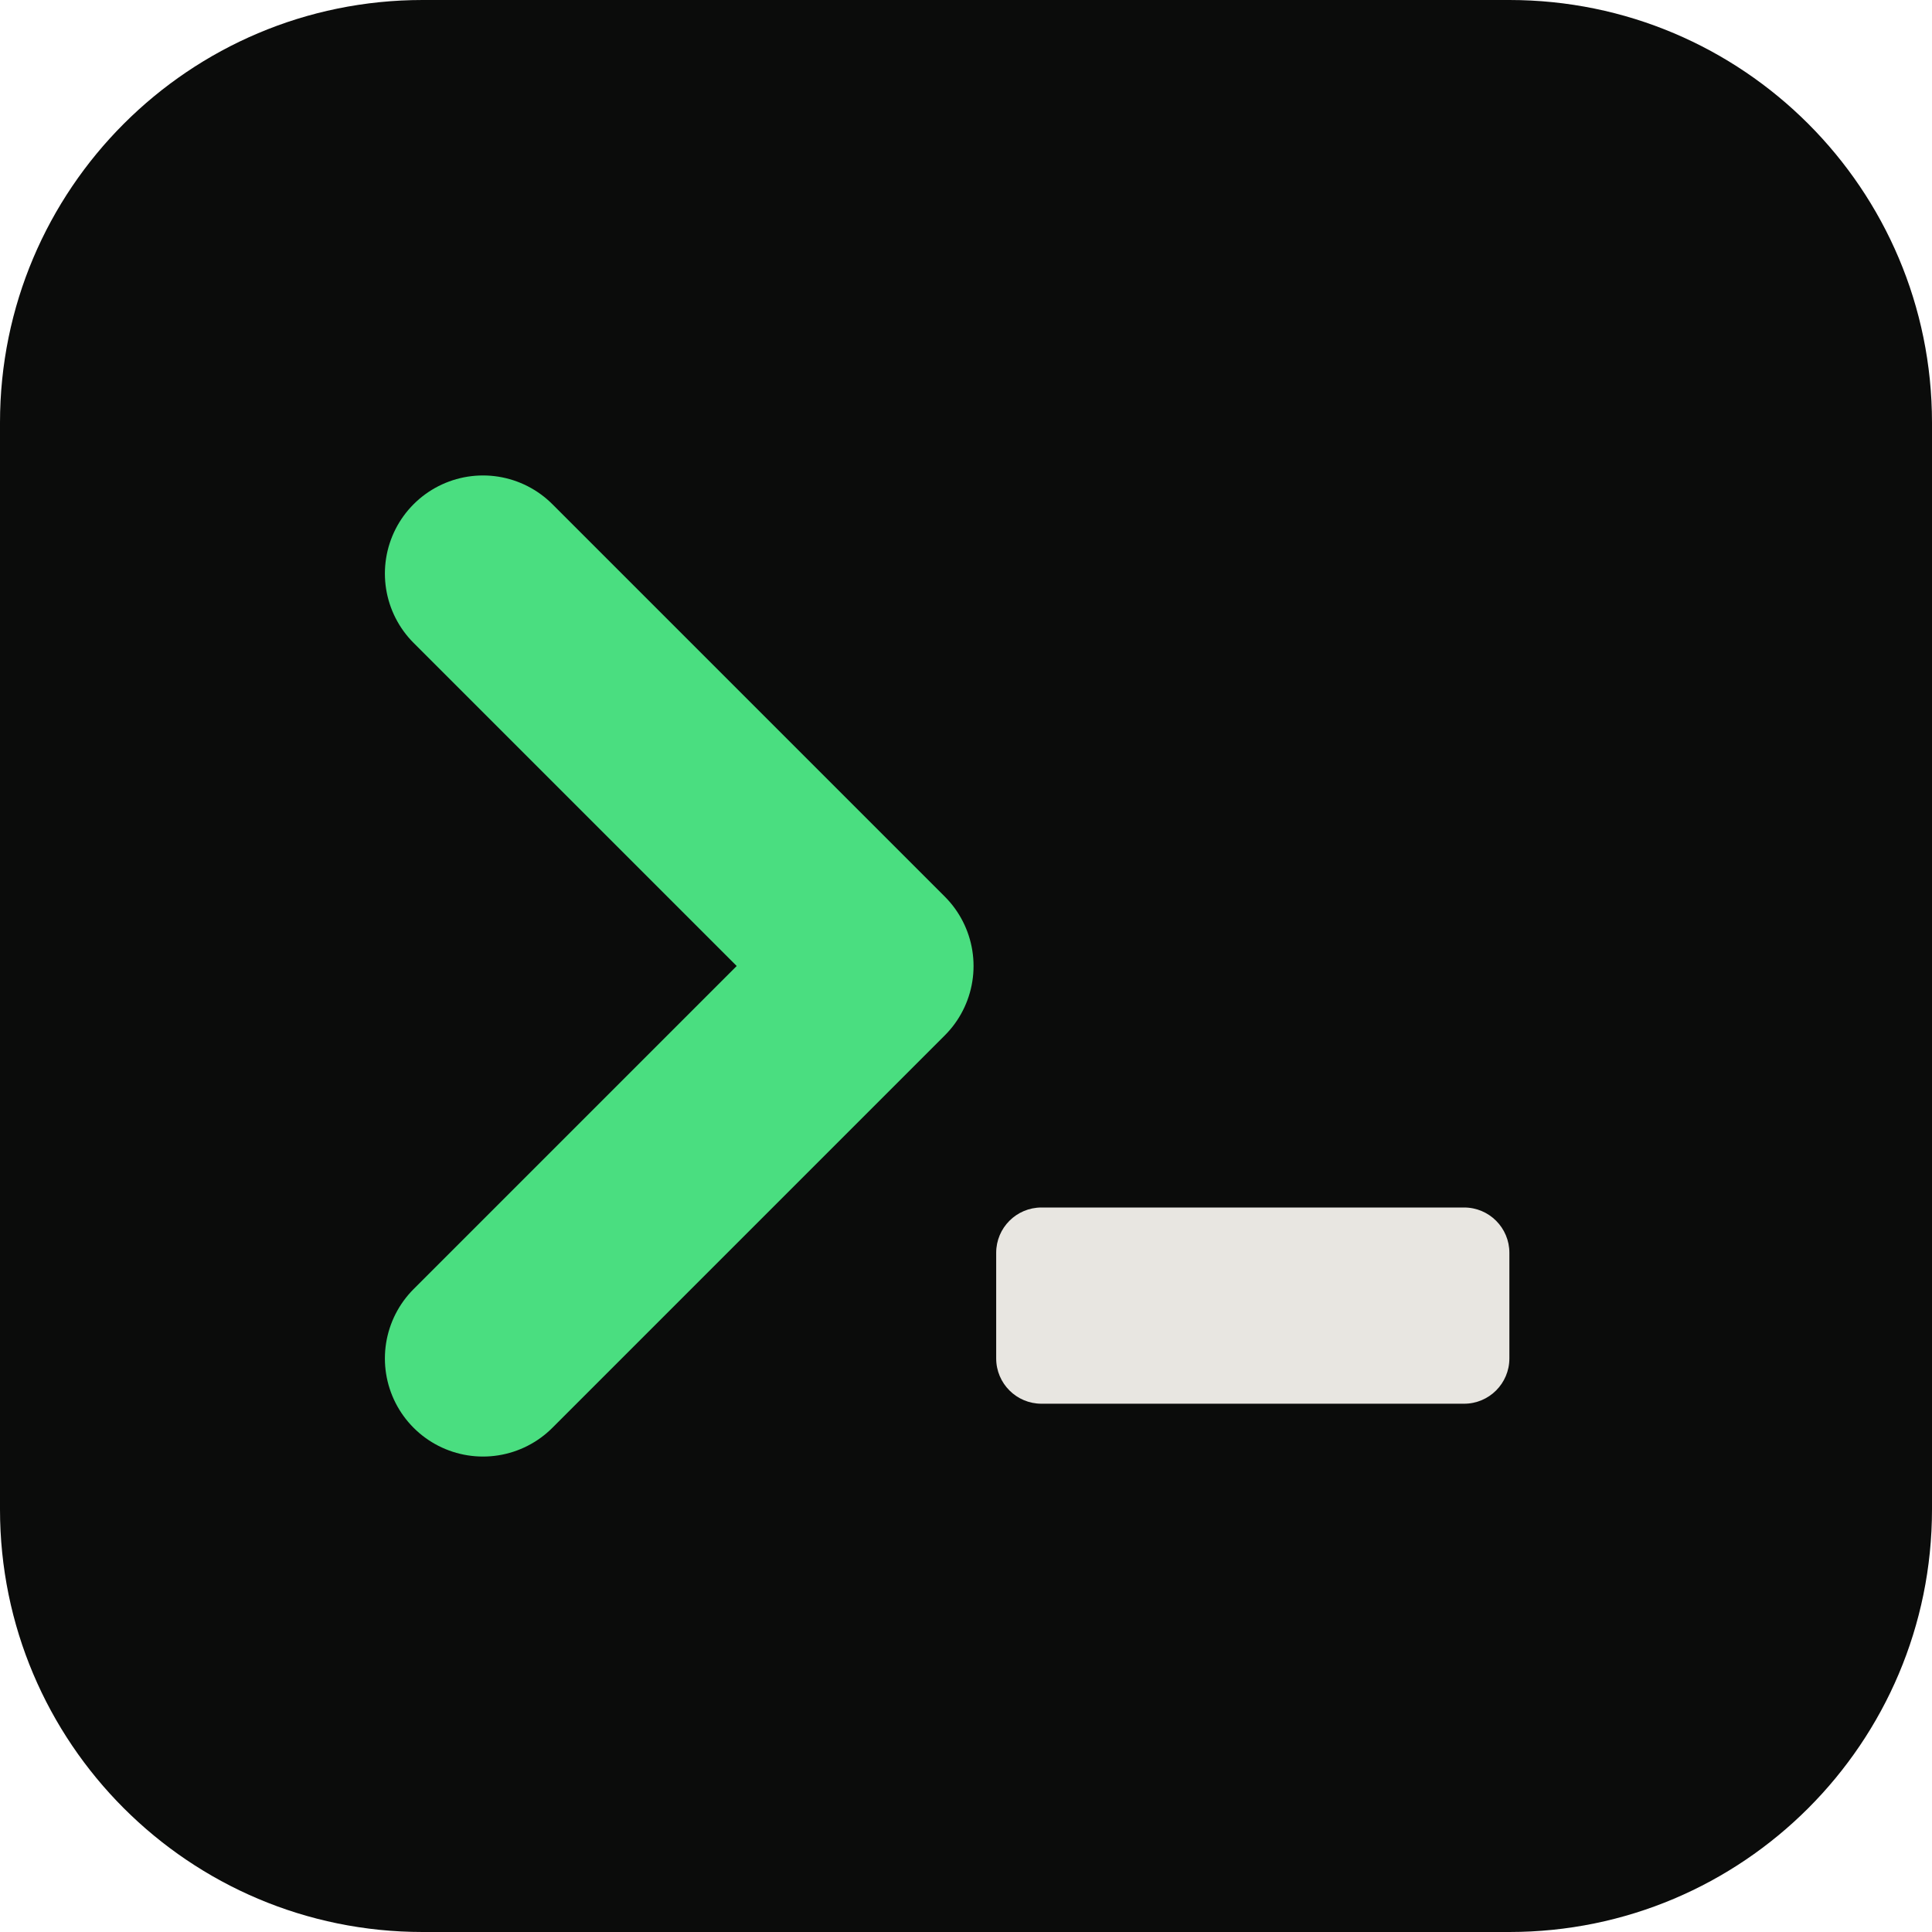
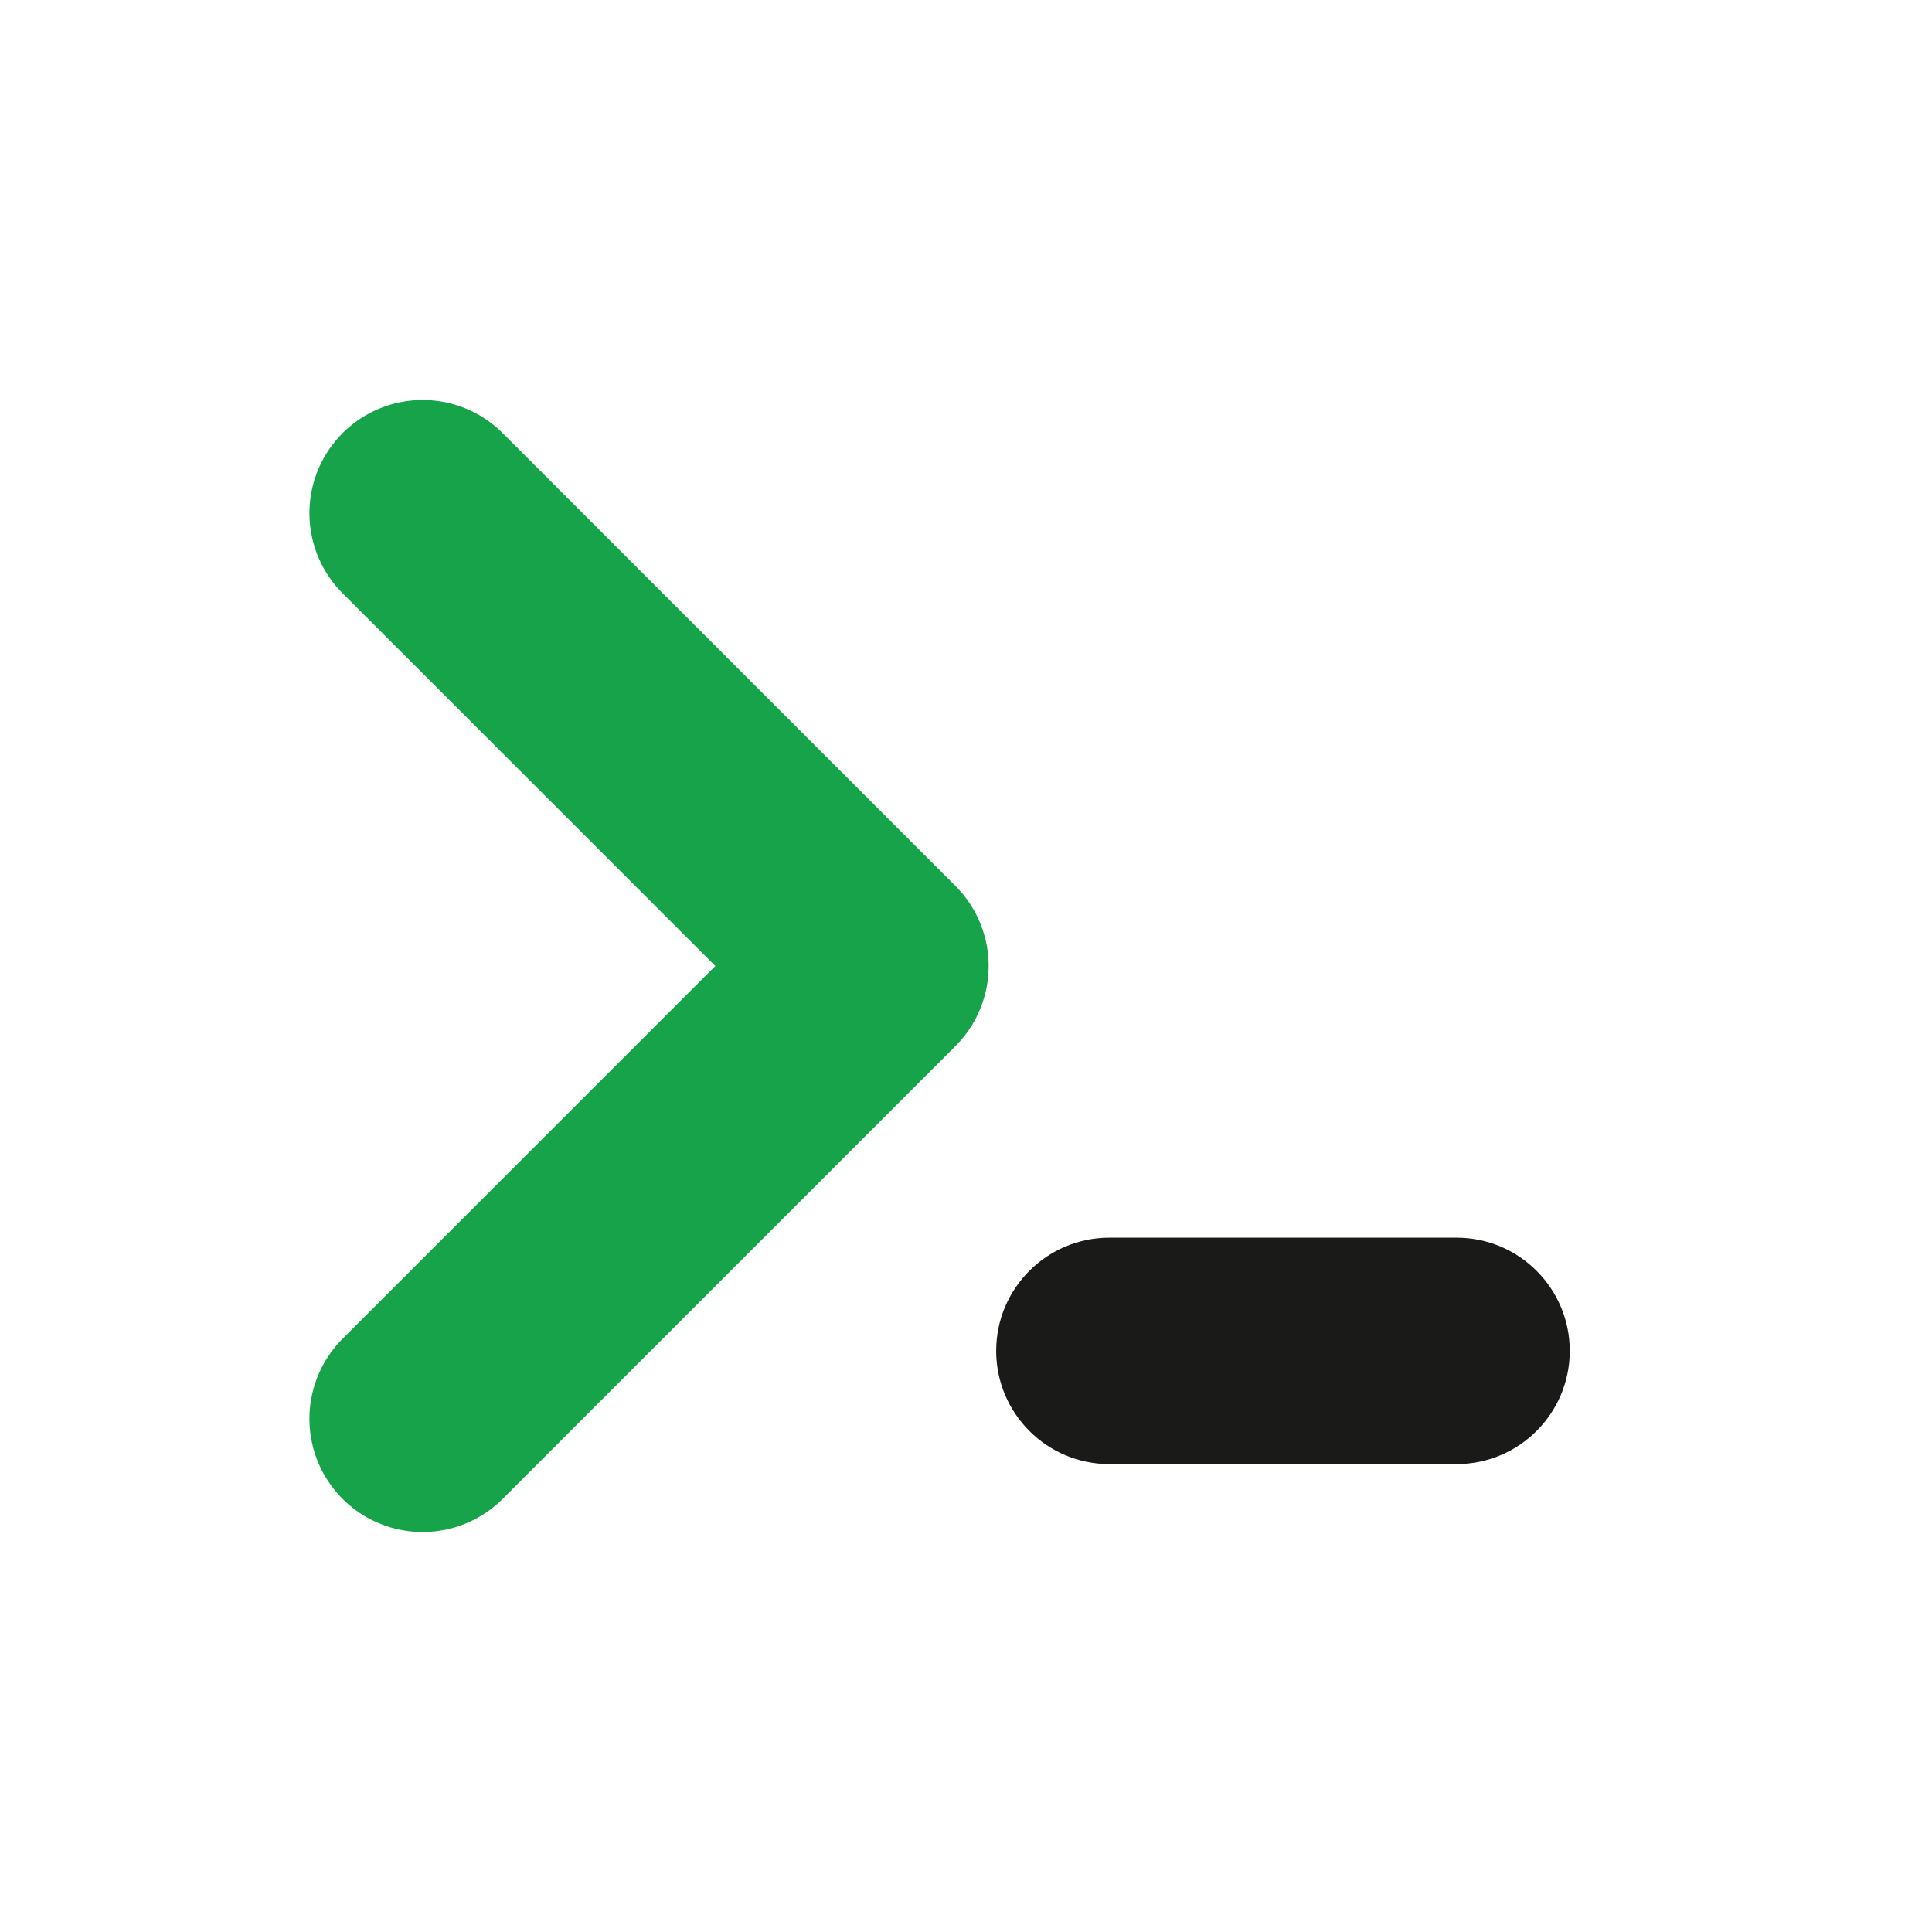
<svg xmlns="http://www.w3.org/2000/svg" viewBox="0 0 64 64">
-   <rect width="64" height="64" rx="14" fill="#0b0c0b" />
-   <path d="M16 19 L29 32 L16 45" fill="none" stroke="#4ade80" stroke-width="6.5" stroke-linecap="round" stroke-linejoin="round" />
-   <rect x="33" y="40" width="17" height="6.5" rx="1.5" fill="#e8e6e1" />
+   <style>
+     .p { stroke: #16a34a } .c { fill: #1a1b19 }
+     @media (prefers-color-scheme: dark) { .p { stroke: #4ade80 } .c { fill: #e8e6e1 } }
+   </style>
+   <path class="p" d="M14 17 L29 32 L14 47" fill="none" stroke-width="7.5" stroke-linecap="round" stroke-linejoin="round" />
+   <rect class="c" x="33" y="41" width="19" height="7.5" rx="3.75" />
</svg>
